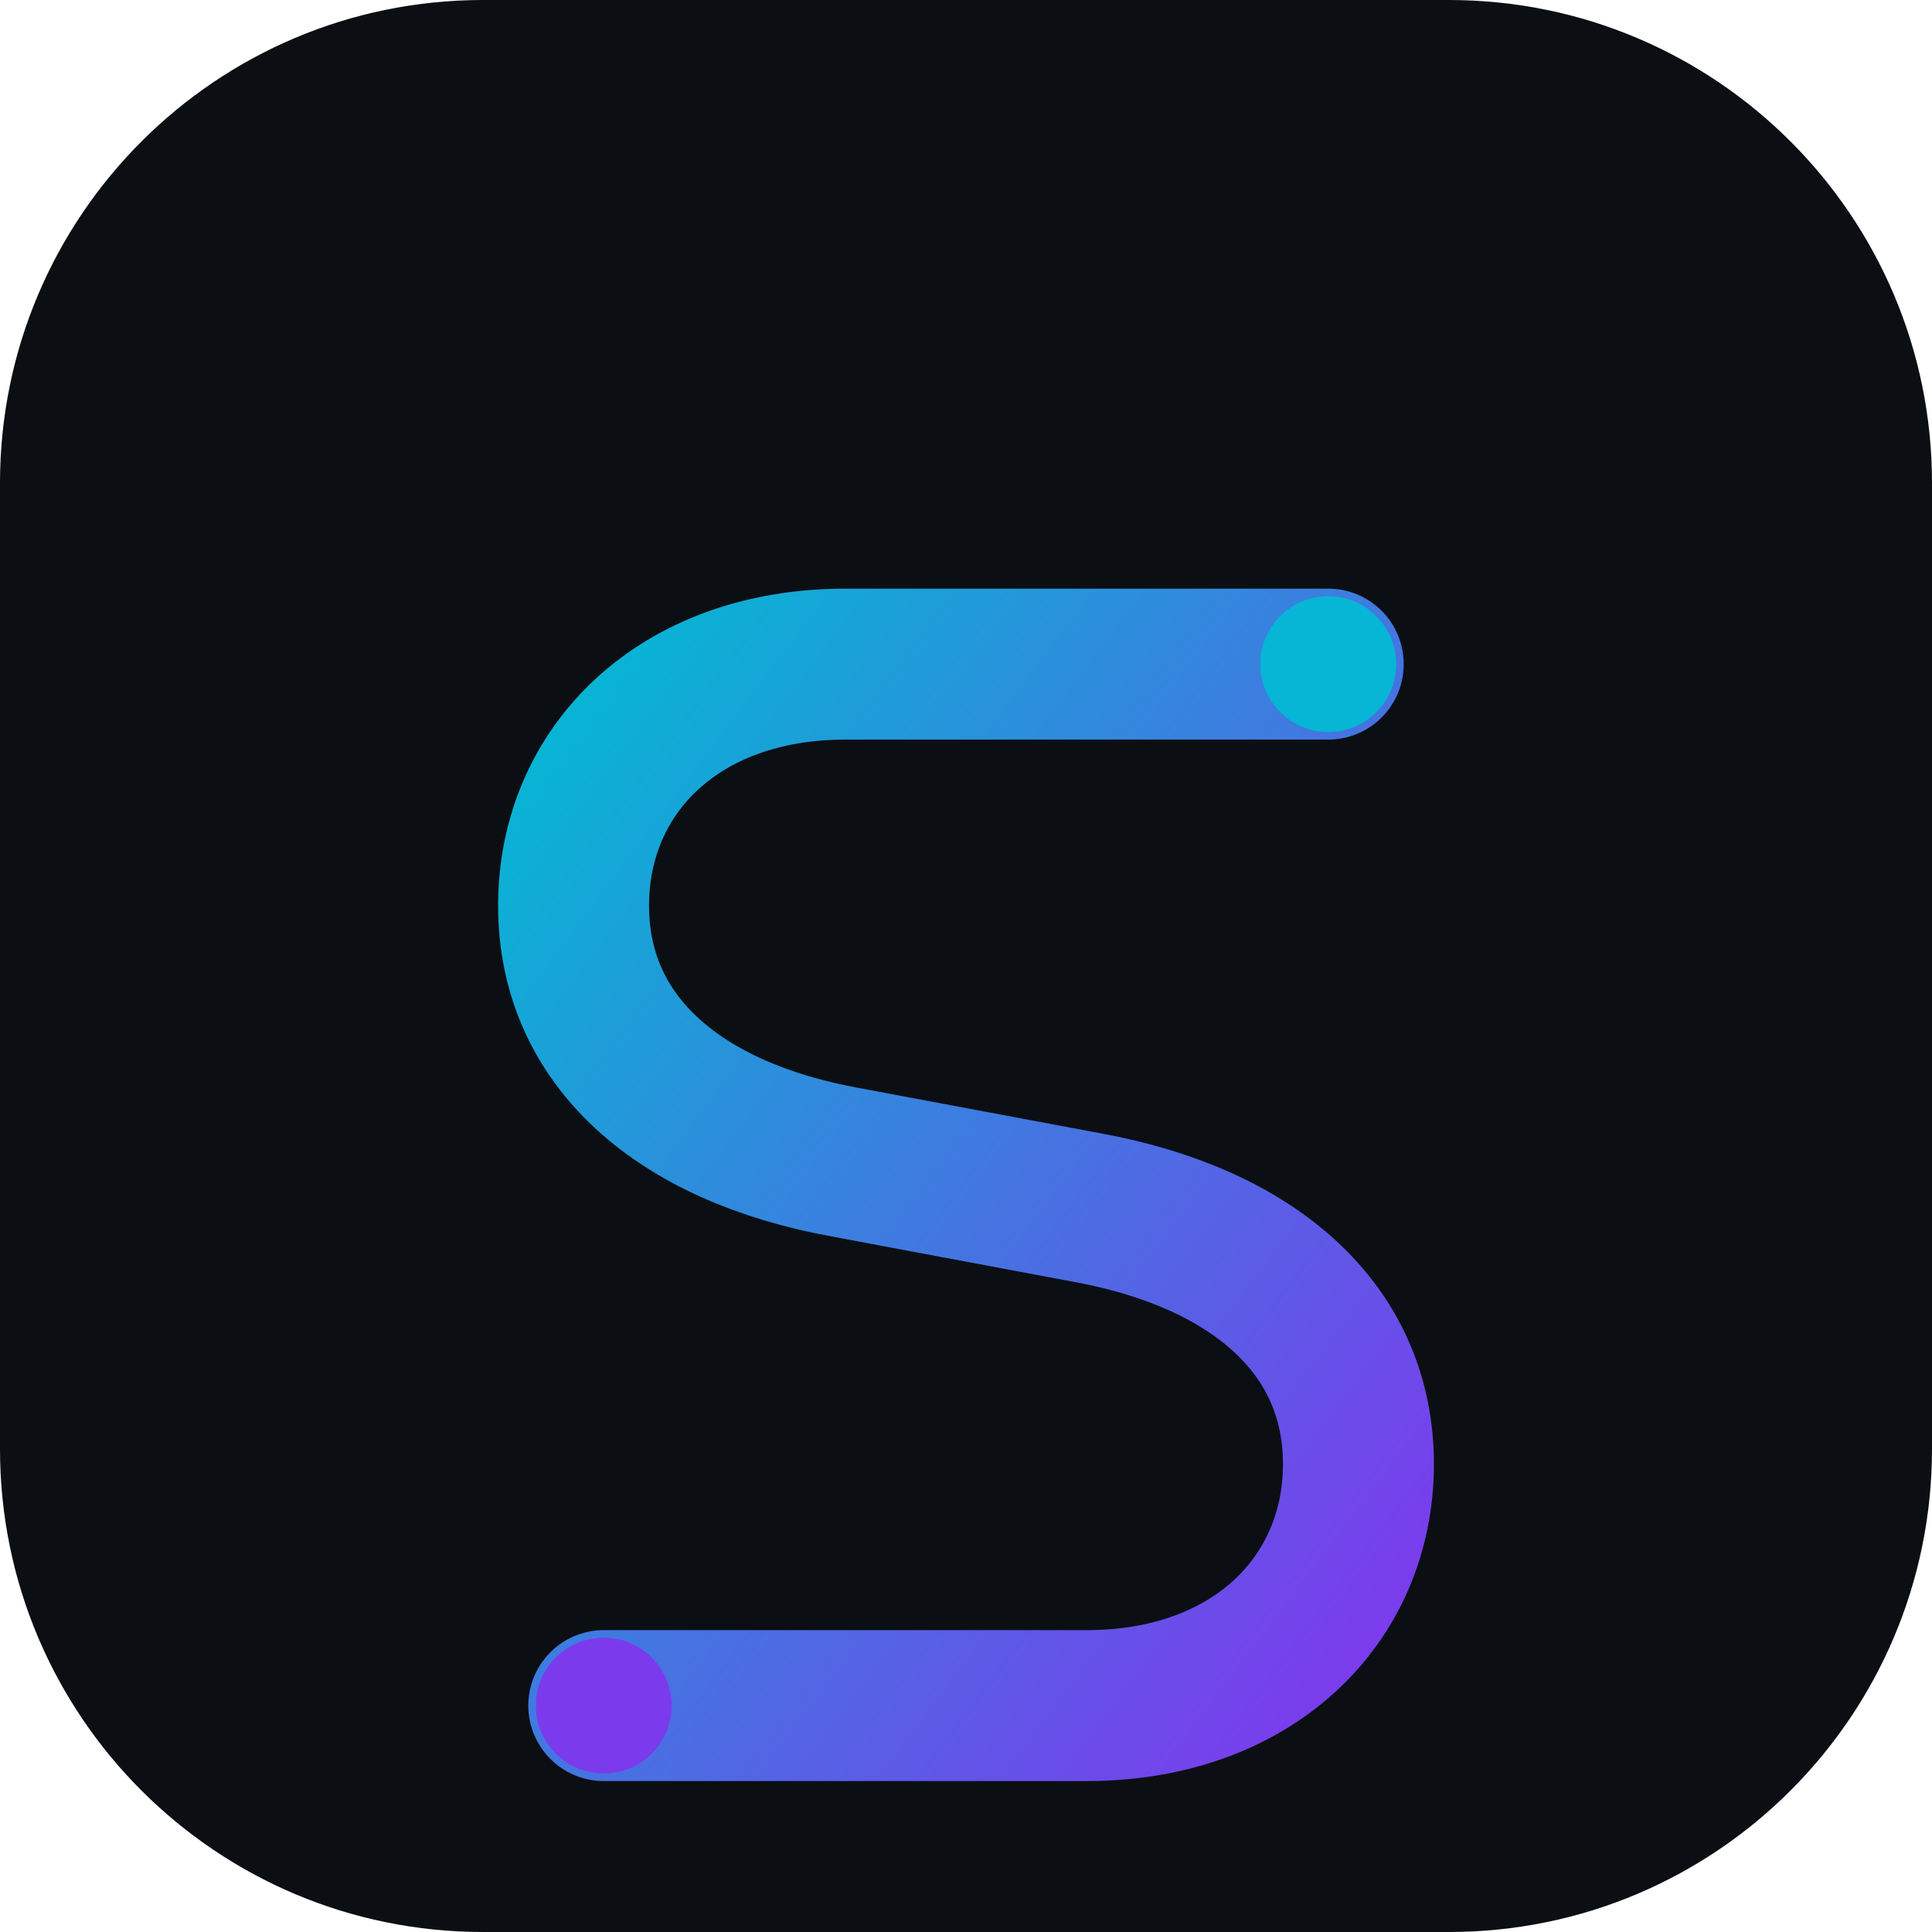
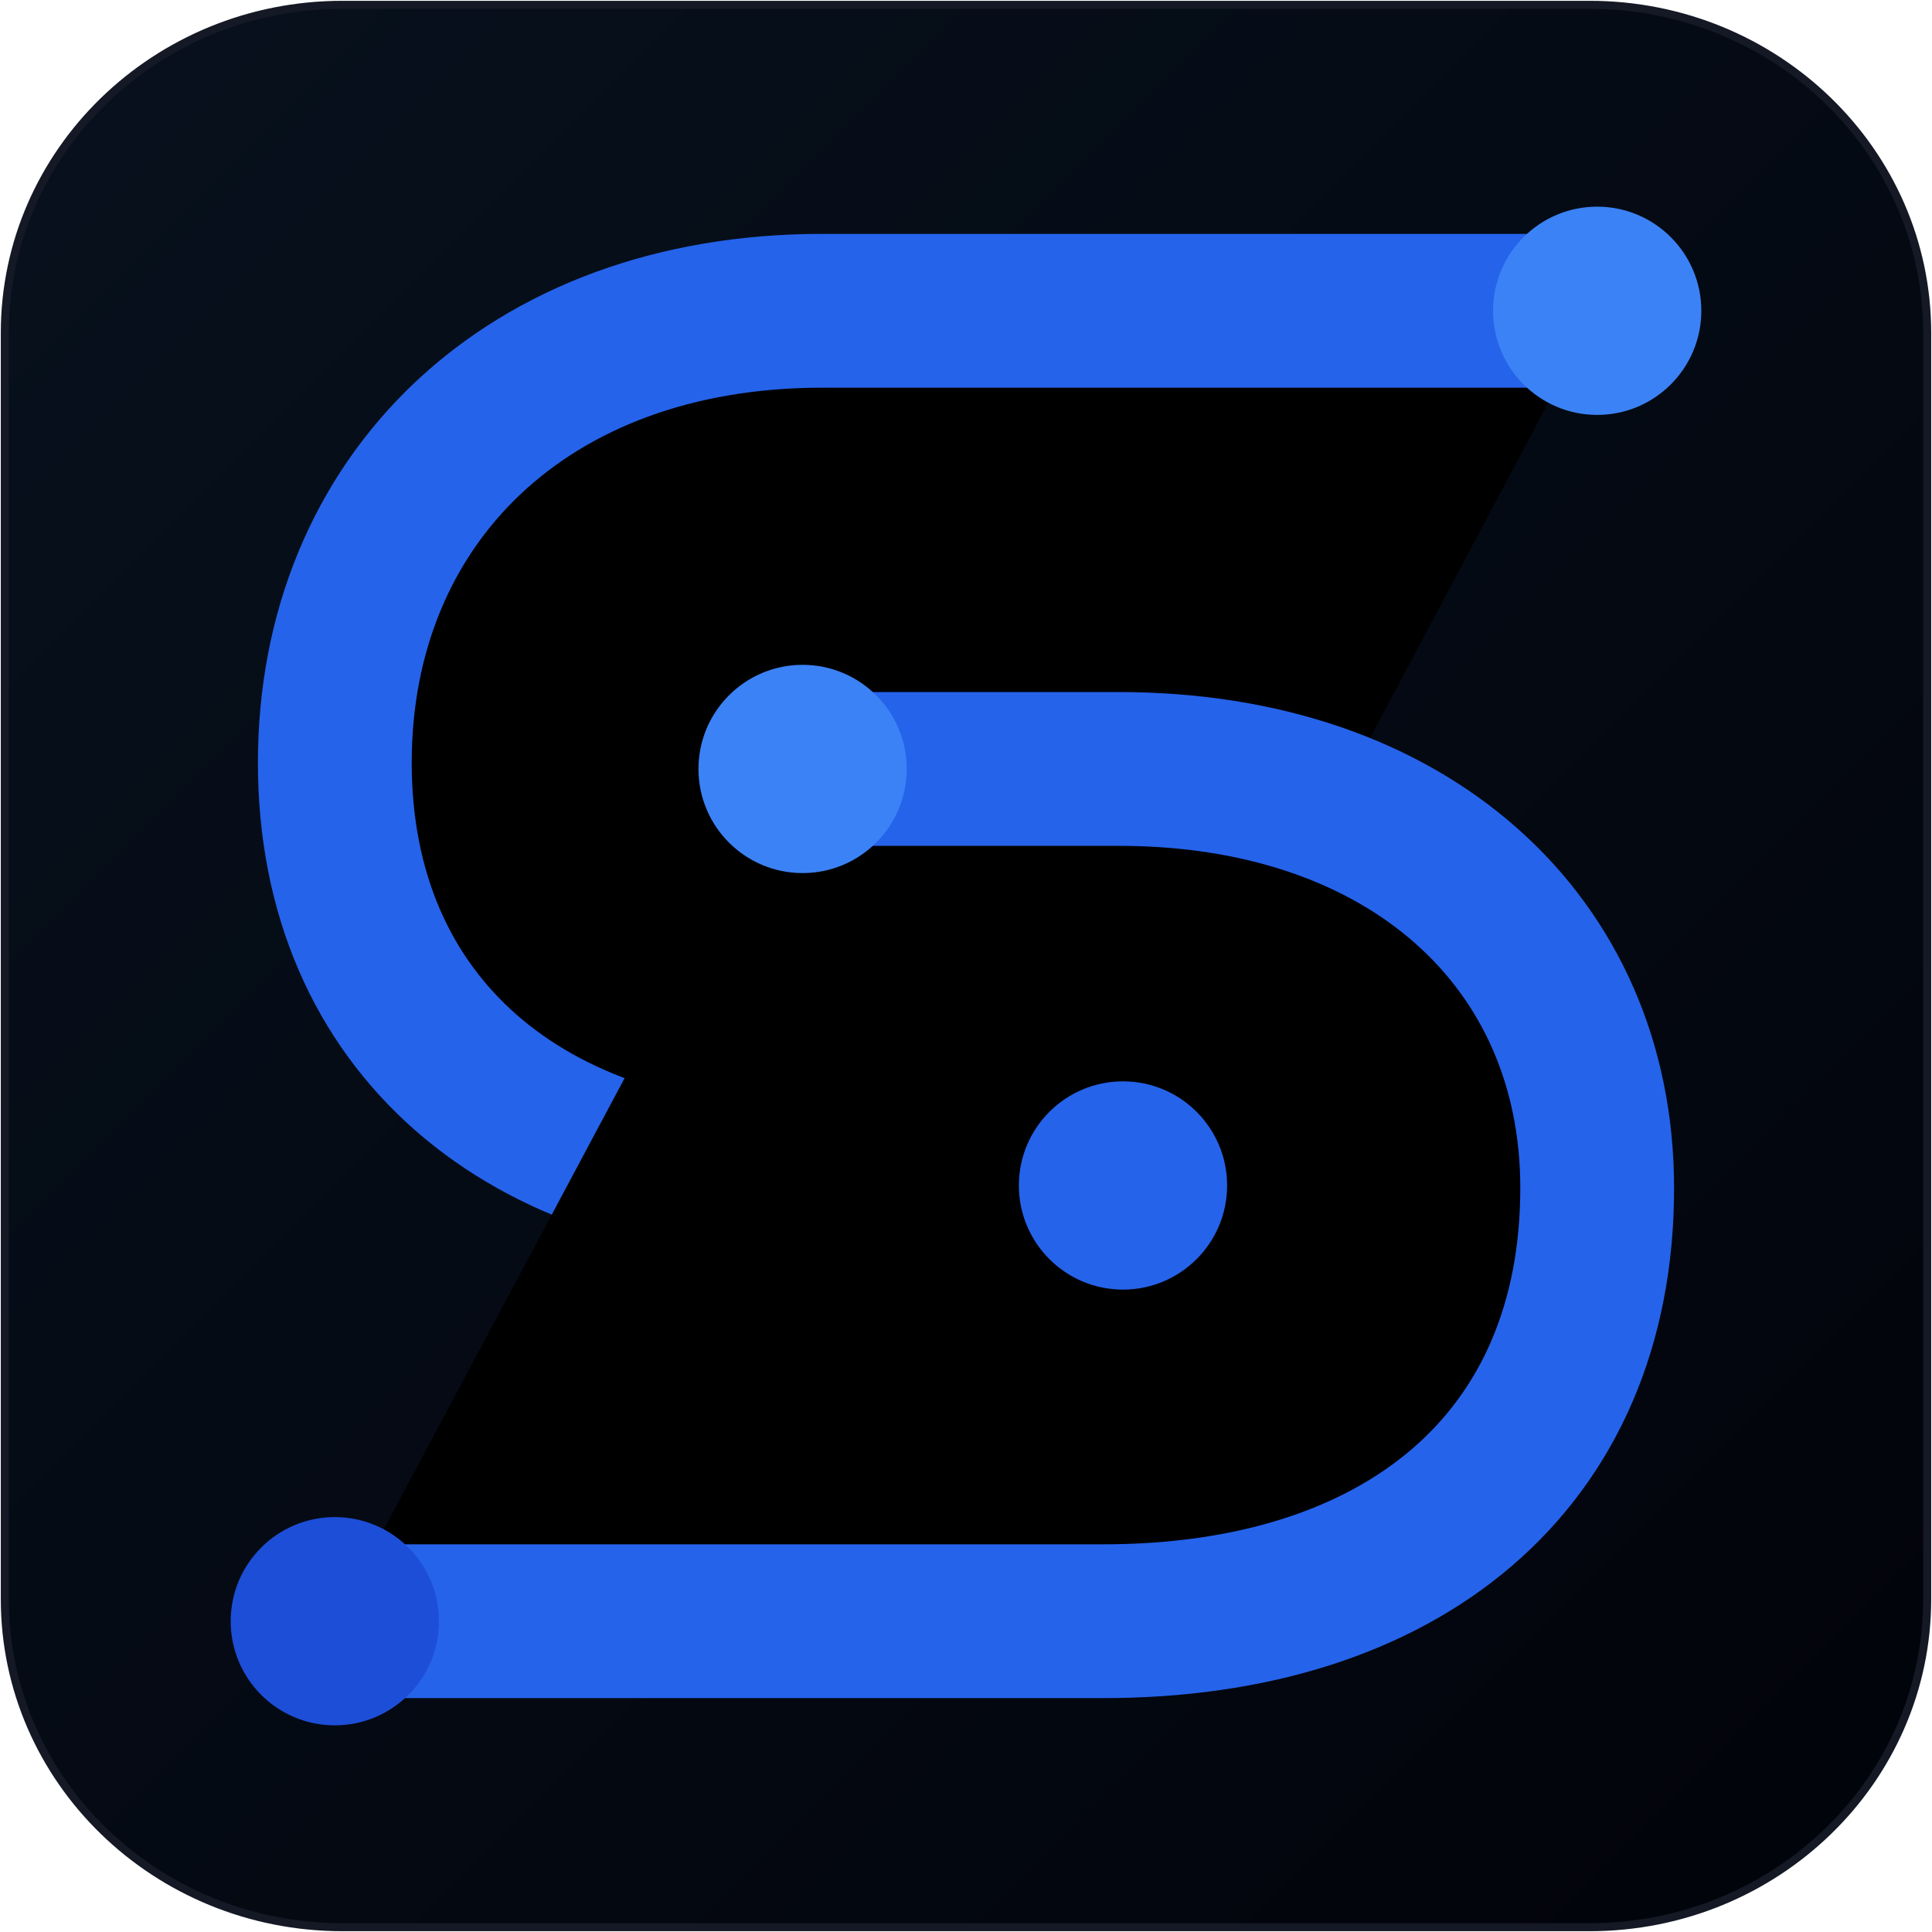
- <svg xmlns="http://www.w3.org/2000/svg" viewBox="0 0 512 512" width="100%" height="100%">
+ <svg xmlns="http://www.w3.org/2000/svg" viewBox="186 144 1206 1206" width="100%" height="100%">
  <defs>
-     <linearGradient id="sketionGradient" x1="0%" y1="0%" x2="100%" y2="100%">
-       <stop offset="0%" stop-color="#06B6D4" />
-       <stop offset="100%" stop-color="#7C3AED" />
+     <linearGradient id="sketionGradient" x1="189" y1="147" x2="1389" y2="1347" gradientUnits="userSpaceOnUse">
+       <stop offset="0%" stop-color="#07111D" />
+       <stop offset="100%" stop-color="#02030A" />
+     </linearGradient>
+     <linearGradient id="sketionBlueGrad" x1="395" y1="338" x2="1183" y2="1156" gradientUnits="userSpaceOnUse">
+       <stop offset="0%" stop-color="#3077CF" />
+       <stop offset="50%" stop-color="#2563EB" />
+       <stop offset="100%" stop-color="#1D4ED8" />
    </linearGradient>
  </defs>
-   <rect width="512" height="512" rx="128" fill="#0B0F14" />
-   <g transform="translate(0, 0)">
-     <path d="M 352 176 L 224 176 C 180 176 152 204 152 240 C 152 276 180 300 224 308 L 288 320 C 332 328 360 352 360 388 C 360 424 332 452 288 452 L 160 452" fill="none" stroke="url(#sketionGradient)" stroke-width="40" stroke-linecap="round" stroke-linejoin="round" />
-     <circle cx="352" cy="176" r="18" fill="#06B6D4" />
-     <circle cx="160" cy="452" r="18" fill="#7C3AED" />
-   </g>
+   <path d="M1178.23 147H399.773C283.366 147 189 238.682 189 351.778V1142.22C189 1255.32 283.366 1347 399.773 1347H1178.23C1294.63 1347 1389 1255.32 1389 1142.22V351.778C1389 238.682 1294.63 147 1178.23 147Z" fill="url(#sketionGradient)" stroke="#151925" stroke-width="5" />
+   <path d="M1183 338H699.14C514.813 338 395 456.3 395 620.1C395 783.9 514.813 884 689.924 884H892.684" stroke="#2563EB" stroke-width="96" stroke-linecap="round" stroke-linejoin="round" />
+   <path d="M678.876 624H884.441C1065.53 624 1183 732.203 1183 885.492C1183 1056.81 1060.64 1156 874.652 1156H395" stroke="#2563EB" stroke-width="96" stroke-linecap="round" stroke-linejoin="round" />
+   <circle cx="1183" cy="338" r="65" fill="#3B82F6" />
+   <circle cx="687" cy="624" r="65" fill="#3B82F6" />
+   <circle cx="887" cy="884" r="65" fill="#2563EB" />
+   <circle cx="395" cy="1156" r="65" fill="#1D4ED8" />
</svg>
